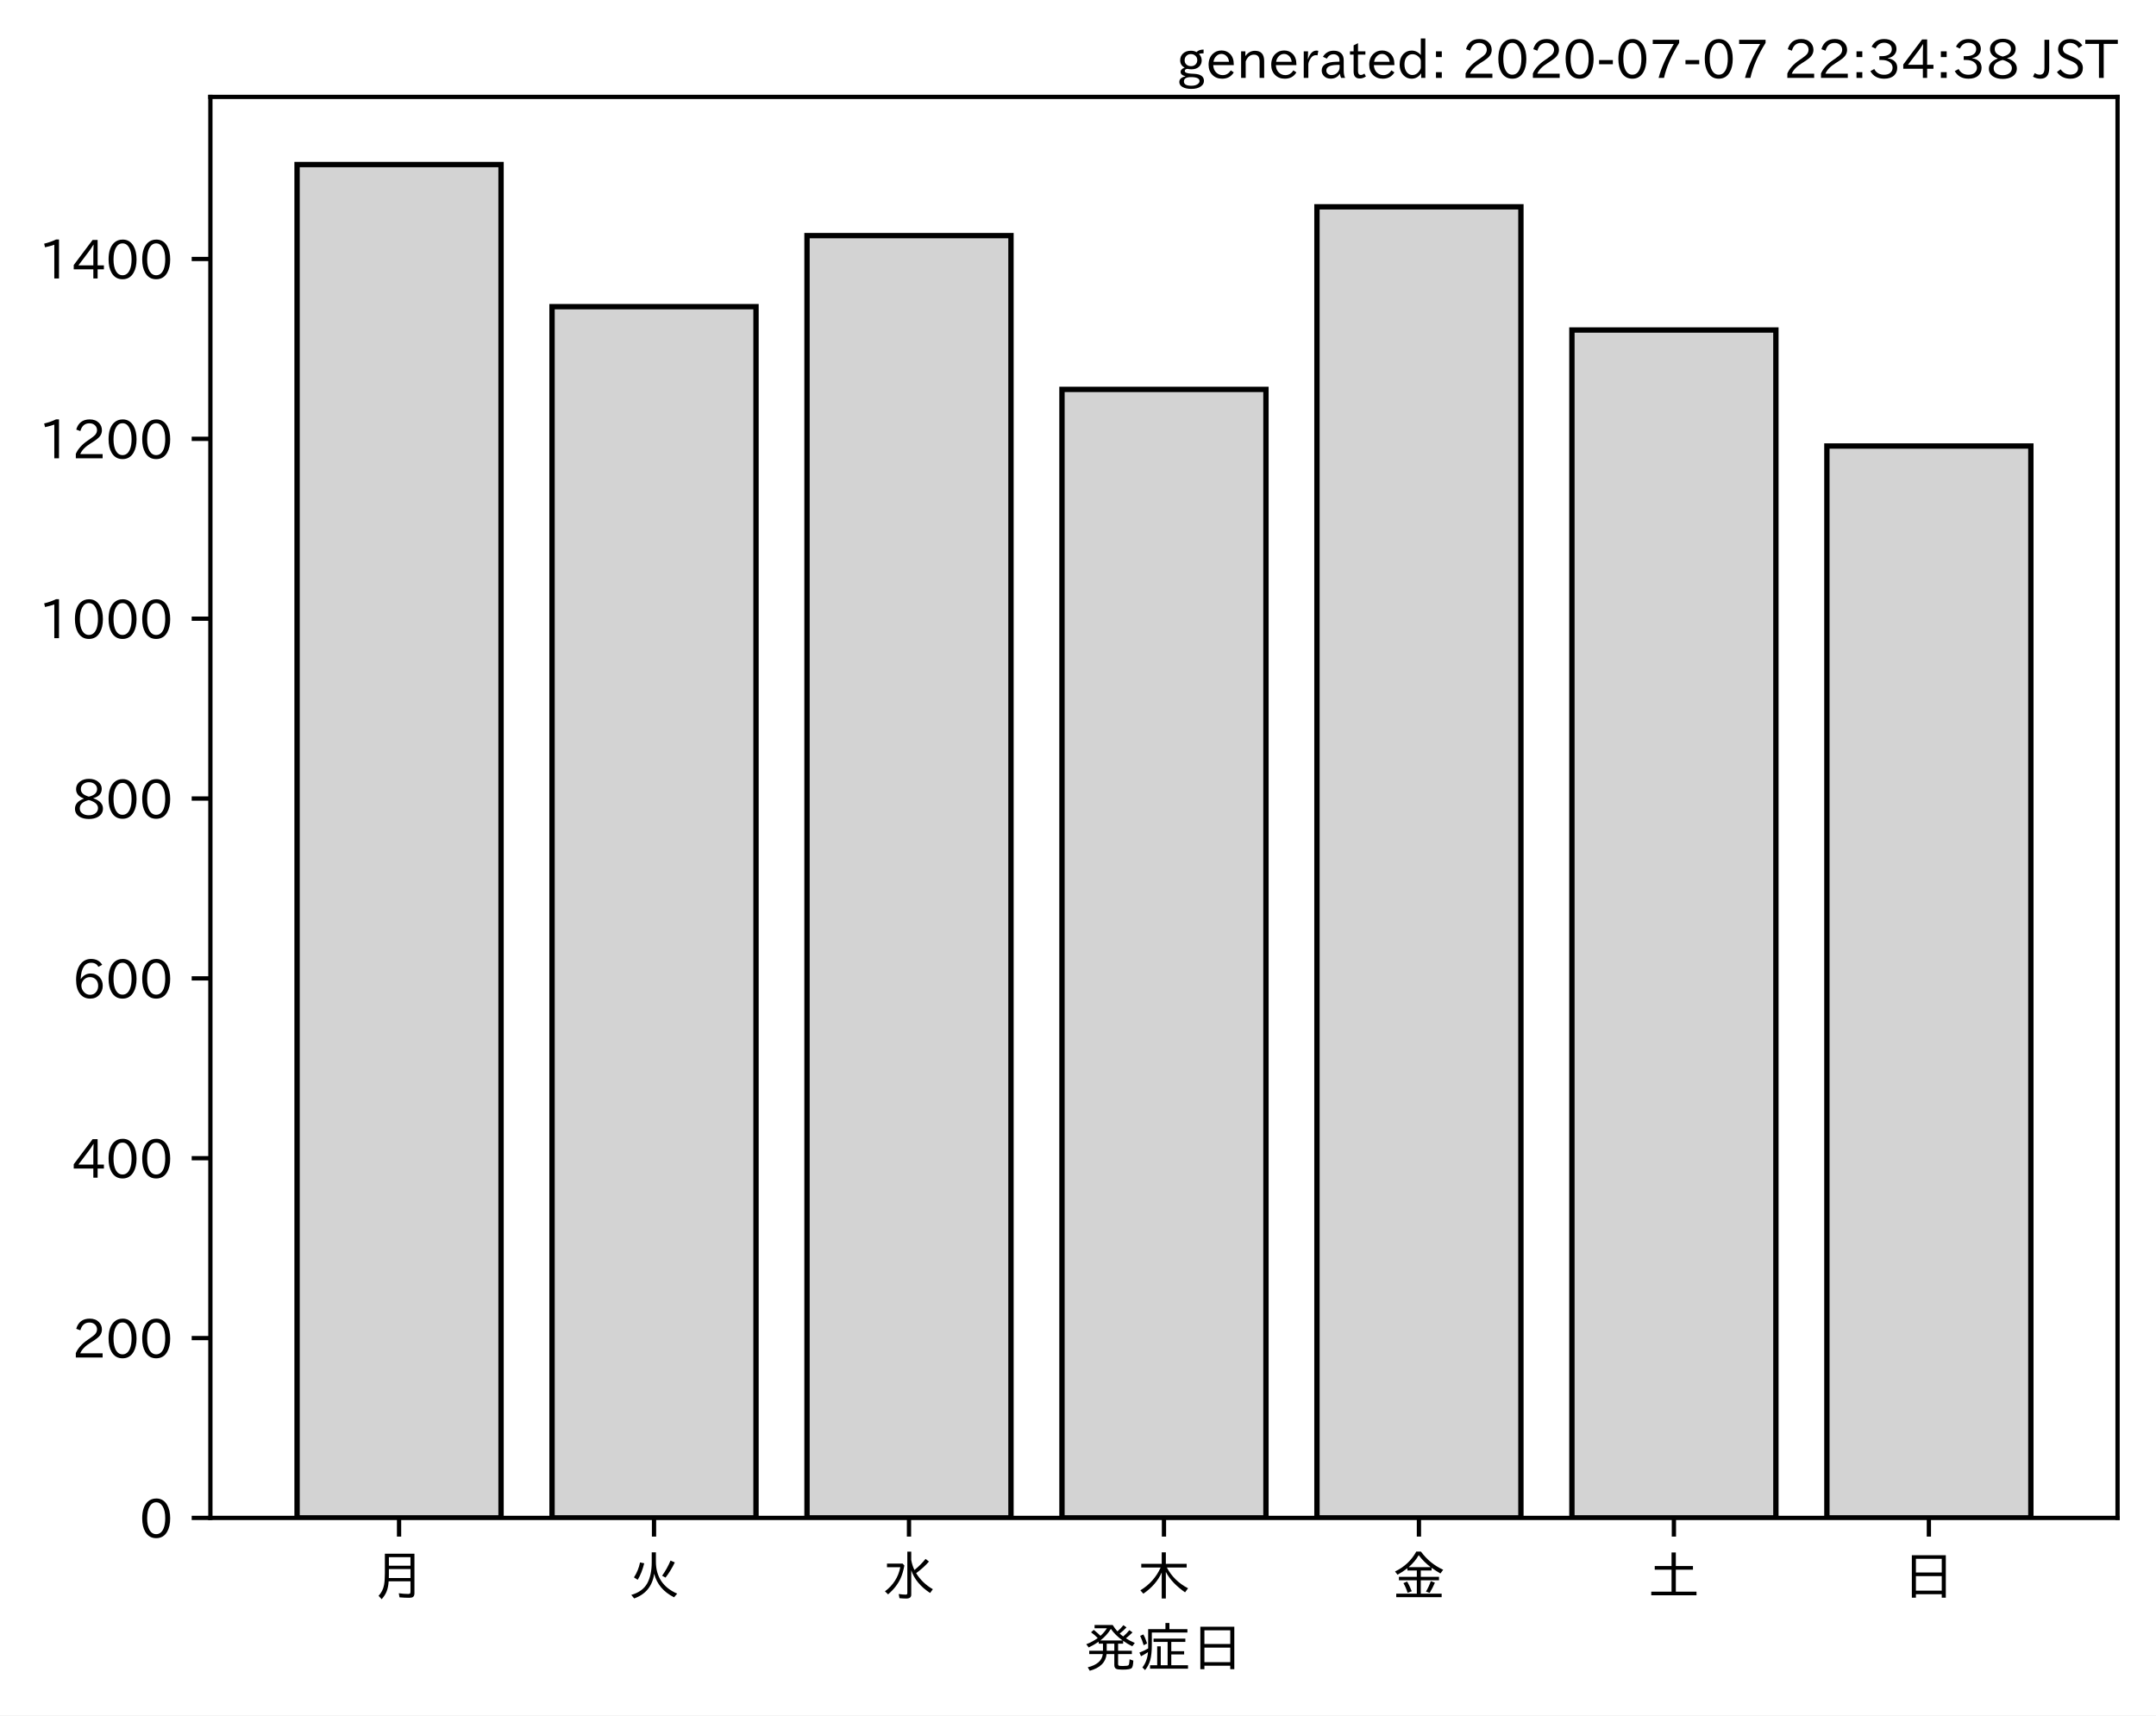
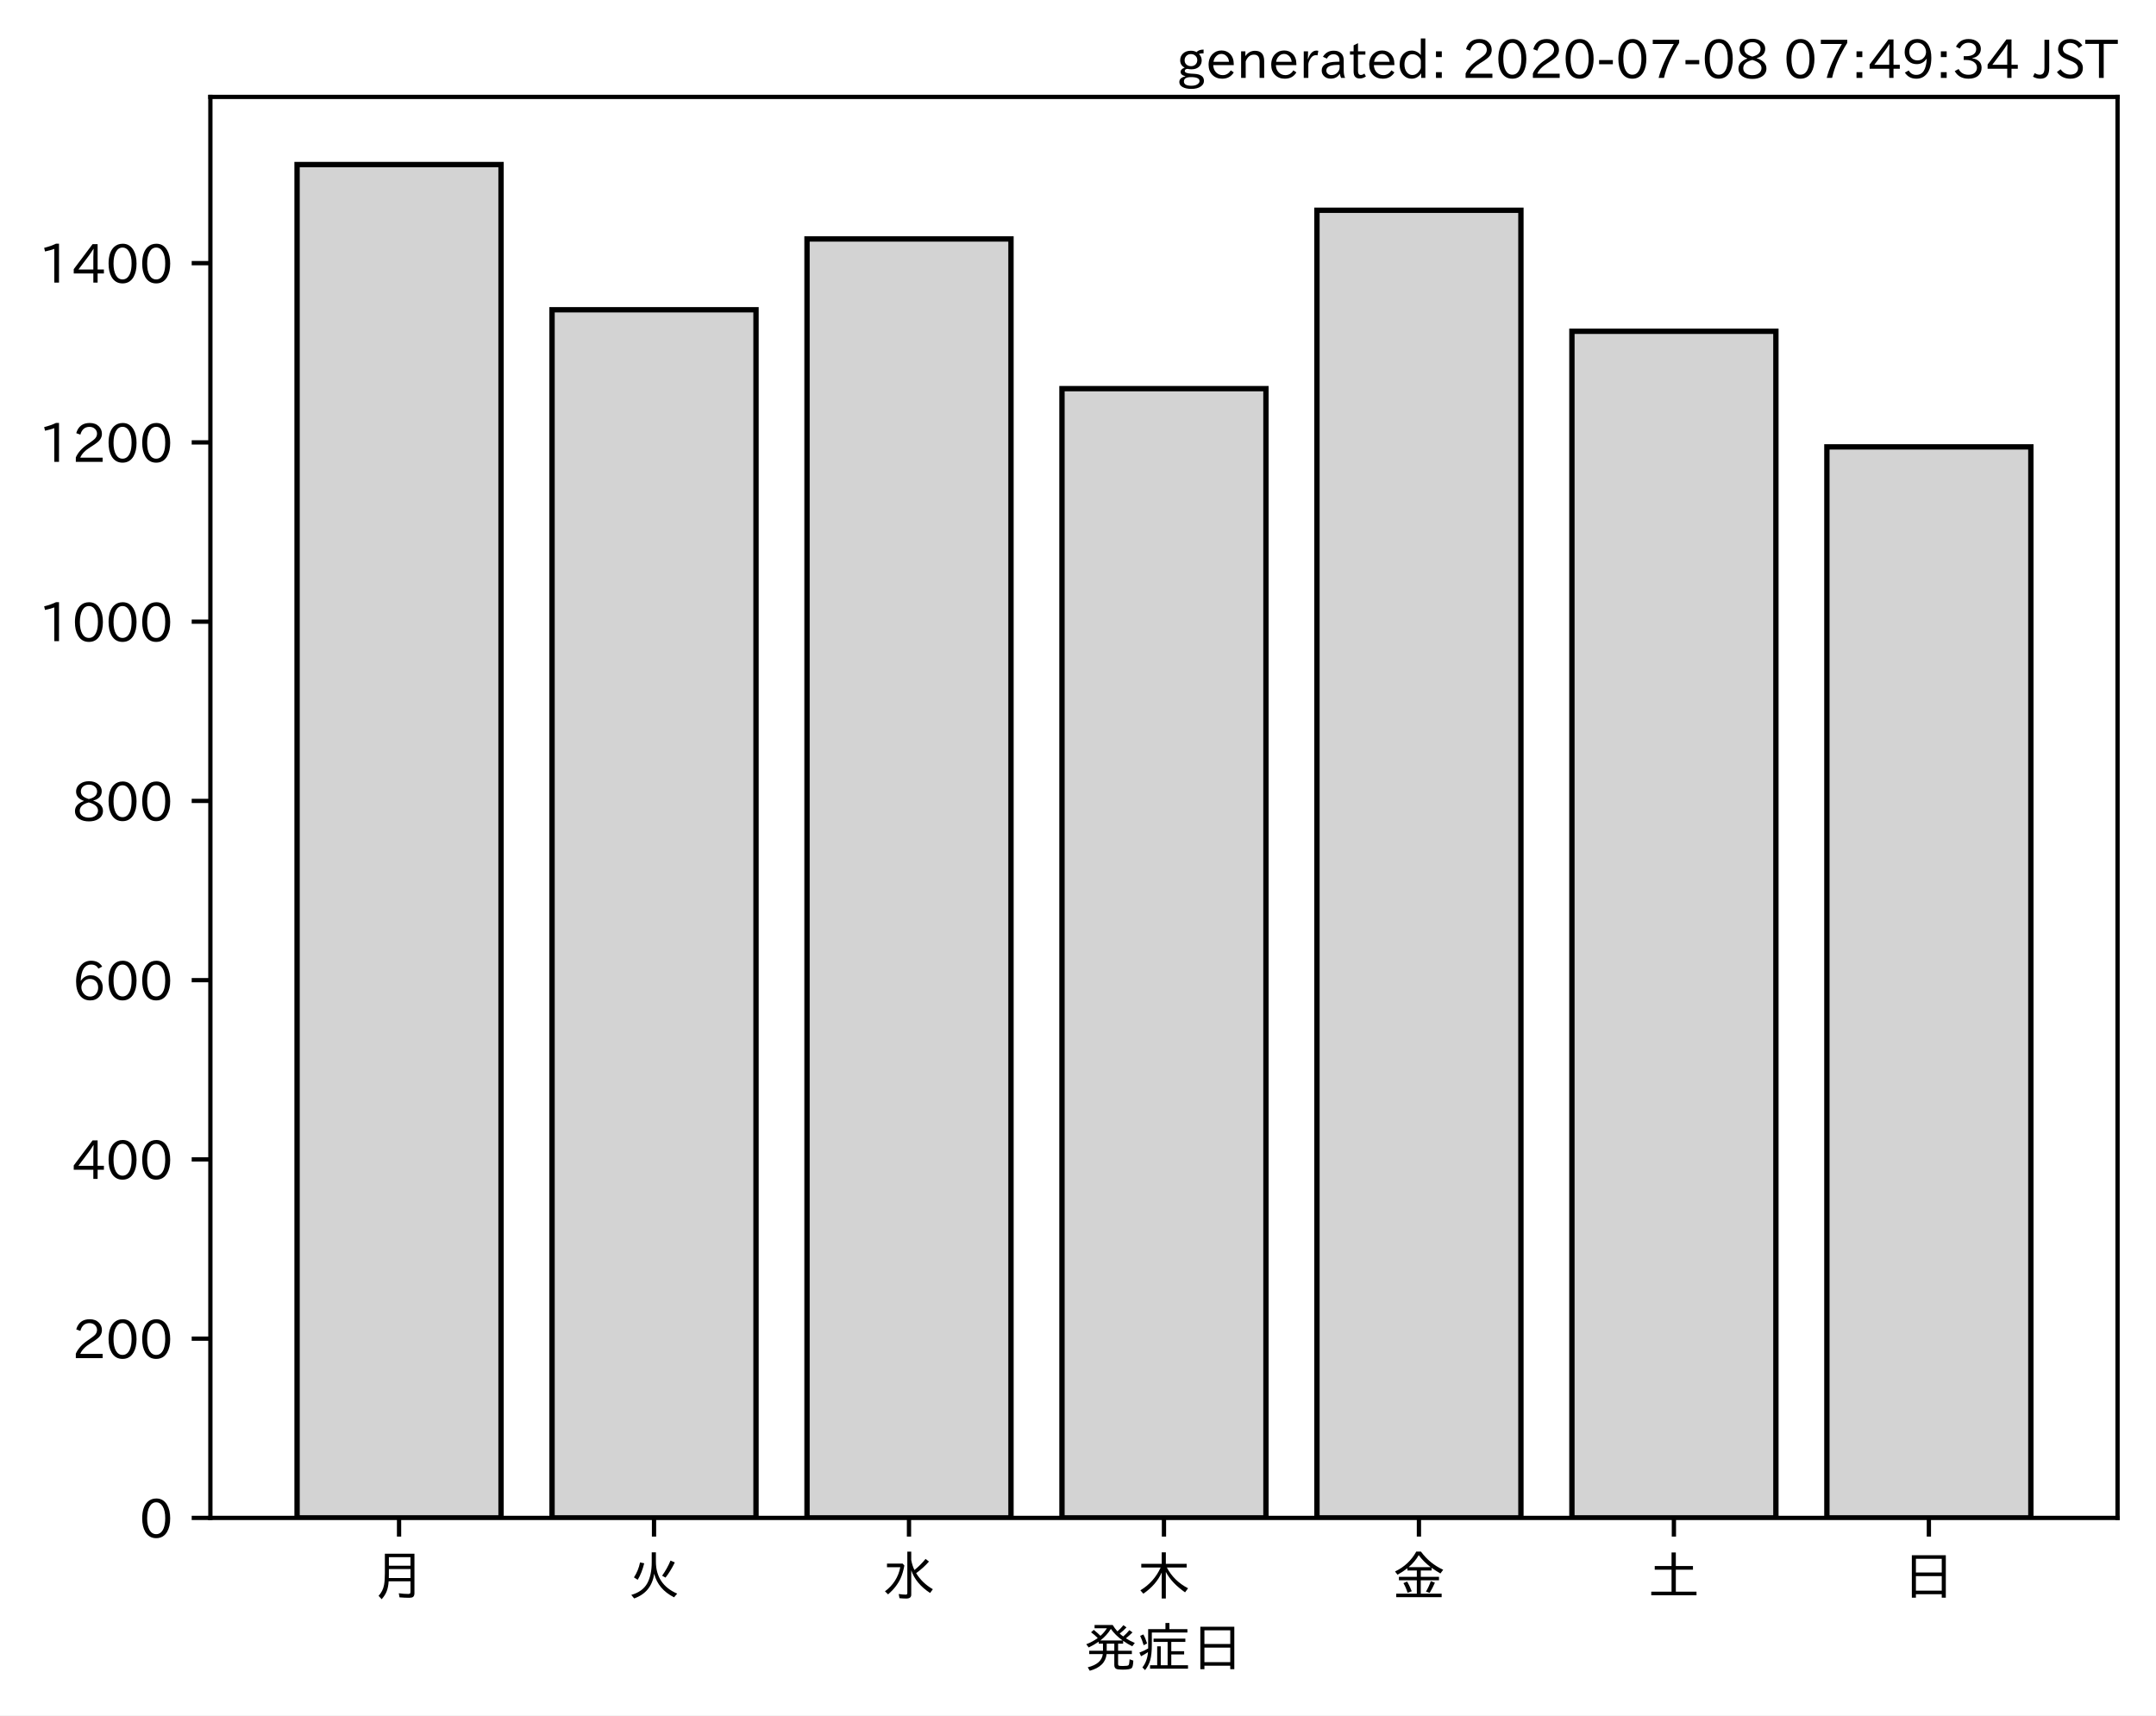
<svg xmlns="http://www.w3.org/2000/svg" xmlns:xlink="http://www.w3.org/1999/xlink" height="321.24pt" version="1.1" viewBox="0 0 403.714 321.24" width="403.714pt">
  <defs>
    <style type="text/css">
*{stroke-linecap:butt;stroke-linejoin:round;}
  </style>
  </defs>
  <g id="figure_1">
    <g id="patch_1">
      <path d="M 0 321.24  L 403.714 321.24  L 403.714 0  L 0 0  z " style="fill:#ffffff;" />
    </g>
    <g id="axes_1">
      <g id="patch_2">
        <path d="M 39.394 284.259  L 396.514 284.259  L 396.514 18.147  L 39.394 18.147  z " style="fill:#ffffff;" />
      </g>
      <g id="patch_3">
-         <path clip-path="url(#p508475c995)" d="M 55.626 284.259  L 93.821 284.259  L 93.821 30.819  L 55.626 30.819  z " style="fill:#d3d3d3;stroke:#000000;stroke-linejoin:miter;" />
+         <path clip-path="url(#pc9b2a5f3bb)" d="M 55.626 284.259  L 93.821 284.259  L 93.821 30.819  L 55.626 30.819  z " style="fill:#d3d3d3;stroke:#000000;stroke-linejoin:miter;" />
      </g>
      <g id="patch_4">
-         <path clip-path="url(#p508475c995)" d="M 103.37 284.259  L 141.564 284.259  L 141.564 57.426  L 103.37 57.426  z " style="fill:#d3d3d3;stroke:#000000;stroke-linejoin:miter;" />
+         <path clip-path="url(#pc9b2a5f3bb)" d="M 103.37 284.259  L 141.564 284.259  L 141.564 58.009  L 103.37 58.009  z " style="fill:#d3d3d3;stroke:#000000;stroke-linejoin:miter;" />
      </g>
      <g id="patch_5">
-         <path clip-path="url(#p508475c995)" d="M 151.113 284.259  L 189.308 284.259  L 189.308 44.122  L 151.113 44.122  z " style="fill:#d3d3d3;stroke:#000000;stroke-linejoin:miter;" />
+         <path clip-path="url(#pc9b2a5f3bb)" d="M 151.113 284.259  L 189.308 284.259  L 189.308 44.749  L 151.113 44.749  z " style="fill:#d3d3d3;stroke:#000000;stroke-linejoin:miter;" />
      </g>
      <g id="patch_6">
-         <path clip-path="url(#p508475c995)" d="M 198.856 284.259  L 237.051 284.259  L 237.051 72.918  L 198.856 72.918  z " style="fill:#d3d3d3;stroke:#000000;stroke-linejoin:miter;" />
+         <path clip-path="url(#pc9b2a5f3bb)" d="M 198.856 284.259  L 237.051 284.259  L 237.051 72.779  L 198.856 72.779  z " style="fill:#d3d3d3;stroke:#000000;stroke-linejoin:miter;" />
      </g>
      <g id="patch_7">
-         <path clip-path="url(#p508475c995)" d="M 246.6 284.259  L 284.794 284.259  L 284.794 38.733  L 246.6 38.733  z " style="fill:#d3d3d3;stroke:#000000;stroke-linejoin:miter;" />
+         <path clip-path="url(#pc9b2a5f3bb)" d="M 246.6 284.259  L 284.794 284.259  L 284.794 39.379  L 246.6 39.379  z " style="fill:#d3d3d3;stroke:#000000;stroke-linejoin:miter;" />
      </g>
      <g id="patch_8">
-         <path clip-path="url(#p508475c995)" d="M 294.343 284.259  L 332.538 284.259  L 332.538 61.804  L 294.343 61.804  z " style="fill:#d3d3d3;stroke:#000000;stroke-linejoin:miter;" />
+         <path clip-path="url(#pc9b2a5f3bb)" d="M 294.343 284.259  L 332.538 284.259  L 332.538 62.037  L 294.343 62.037  z " style="fill:#d3d3d3;stroke:#000000;stroke-linejoin:miter;" />
      </g>
      <g id="patch_9">
-         <path clip-path="url(#p508475c995)" d="M 342.086 284.259  L 380.281 284.259  L 380.281 83.527  L 342.086 83.527  z " style="fill:#d3d3d3;stroke:#000000;stroke-linejoin:miter;" />
+         <path clip-path="url(#pc9b2a5f3bb)" d="M 342.086 284.259  L 380.281 284.259  L 380.281 83.689  L 342.086 83.689  z " style="fill:#d3d3d3;stroke:#000000;stroke-linejoin:miter;" />
      </g>
      <g id="matplotlib.axis_1">
        <g id="xtick_1">
          <g id="line2d_1">
            <defs>
-               <path d="M 0 0  L 0 3.5  " id="m4628617a68" style="stroke:#000000;stroke-width:0.8;" />
-             </defs>
-             <g>
-               <use style="stroke:#000000;stroke-width:0.8;" x="74.724" xlink:href="#m4628617a68" y="284.259" />
+               <path d="M 0 0  L 0 3.5  " id="m5c43d9956b" style="stroke:#000000;stroke-width:0.8;" />
+             </defs>
+             <g>
+               <use style="stroke:#000000;stroke-width:0.8;" x="74.724" xlink:href="#m5c43d9956b" y="284.259" />
            </g>
          </g>
          <g id="text_1">
            <defs>
              <path d="M 78.812 77.875  L 78.812 4  Q 78.812 -1.219 76.078 -3.172  Q 73.969 -4.688 68.797 -4.688  Q 60.844 -4.688 50.828 -3.859  L 49.516 3.812  Q 58.594 2.484 67.094 2.484  Q 70.359 2.484 71.047 4.109  Q 71.391 4.891 71.391 6.844  L 71.391 26.125  L 30.516 26.125  Q 29.781 14.938 26.812 7.422  Q 24.031 0.094 17.438 -7.375  L 11.625 -0.984  Q 19.672 7.422 21.922 19.438  Q 23.438 27.688 23.438 41.406  L 23.438 77.875  z M 30.953 71.391  L 30.953 55.328  L 71.391 55.328  L 71.391 71.391  z M 30.953 49.125  L 30.953 39.938  Q 30.953 35.75 30.859 33.547  L 30.859 32.328  L 71.391 32.328  L 71.391 49.125  z " id="IPAexGothic-26376" />
            </defs>
            <g transform="translate(69.7238 298.7493)scale(0.1 -0.1)">
              <use xlink:href="#IPAexGothic-26376" />
            </g>
          </g>
        </g>
        <g id="xtick_2">
          <g id="line2d_2">
            <g>
-               <use style="stroke:#000000;stroke-width:0.8;" x="122.467" xlink:href="#m4628617a68" y="284.259" />
+               <use style="stroke:#000000;stroke-width:0.8;" x="122.467" xlink:href="#m5c43d9956b" y="284.259" />
            </g>
          </g>
          <g id="text_2">
            <defs>
              <path d="M 53.516 80.422  L 53.516 63.188  Q 53.516 20.359 93.406 3.078  L 87.5 -3.812  Q 57.672 11.328 50.297 40.375  Q 45.359 5.672 12.797 -5.906  L 7.422 0.688  Q 28.859 6.844 37.406 22.609  Q 45.703 37.844 45.703 62.016  L 45.703 80.422  z M 12.406 33.5  Q 20.703 46.141 23.828 61.531  L 31.641 59.906  Q 27 41.312 19.438 29  z M 65.141 36.625  Q 74.656 50.047 80.906 64.984  L 88.922 61.531  Q 81.109 45.406 71.531 33.109  z " id="IPAexGothic-28779" />
            </defs>
            <g transform="translate(117.4671 298.7493)scale(0.1 -0.1)">
              <use xlink:href="#IPAexGothic-28779" />
            </g>
          </g>
        </g>
        <g id="xtick_3">
          <g id="line2d_3">
            <g>
-               <use style="stroke:#000000;stroke-width:0.8;" x="170.21" xlink:href="#m4628617a68" y="284.259" />
+               <use style="stroke:#000000;stroke-width:0.8;" x="170.21" xlink:href="#m5c43d9956b" y="284.259" />
            </g>
          </g>
          <g id="text_3">
            <defs>
              <path d="M 54.203 65.922  Q 56.156 55.562 60.203 47.312  Q 71.578 56.453 81 68.109  L 87.406 63.188  Q 77.25 51.516 63.375 41.406  Q 75 22.609 94.672 11.375  L 89.5 4.297  Q 62.75 21.781 54.203 46.781  L 54.203 0.984  Q 54.203 -6.109 44.875 -6.109  Q 38.812 -6.109 32.172 -5.422  L 30.766 2.391  Q 38.422 1.219 44 1.219  Q 46.875 1.219 46.875 4.109  L 46.875 81.688  L 54.203 81.688  z M 8.797 59.281  L 38.094 59.281  L 41.359 55.766  Q 38.672 41.219 34.078 31.297  Q 26.656 15.375 10.891 1.703  L 4.984 7.422  Q 28.266 24.656 33.688 52.594  L 8.797 52.594  z " id="IPAexGothic-27700" />
            </defs>
            <g transform="translate(165.2104 298.7493)scale(0.1 -0.1)">
              <use xlink:href="#IPAexGothic-27700" />
            </g>
          </g>
        </g>
        <g id="xtick_4">
          <g id="line2d_4">
            <g>
-               <use style="stroke:#000000;stroke-width:0.8;" x="217.954" xlink:href="#m4628617a68" y="284.259" />
+               <use style="stroke:#000000;stroke-width:0.8;" x="217.954" xlink:href="#m5c43d9956b" y="284.259" />
            </g>
          </g>
          <g id="text_4">
            <defs>
              <path d="M 55.422 52  Q 68.5 27 95.125 13.094  L 89.5 5.516  Q 64.594 22.797 53.516 43.703  L 53.516 -6  L 45.797 -6  L 45.797 42.672  Q 35.5 19.578 11.422 2.984  L 5.812 9.281  Q 31.453 24.75 43.797 52  L 7.516 52  L 7.516 58.891  L 45.797 58.891  L 45.797 80.469  L 53.516 80.469  L 53.516 58.891  L 92.531 58.891  L 92.531 52  z " id="IPAexGothic-26408" />
            </defs>
            <g transform="translate(212.9538 298.7493)scale(0.1 -0.1)">
              <use xlink:href="#IPAexGothic-26408" />
            </g>
          </g>
        </g>
        <g id="xtick_5">
          <g id="line2d_5">
            <g>
-               <use style="stroke:#000000;stroke-width:0.8;" x="265.697" xlink:href="#m4628617a68" y="284.259" />
+               <use style="stroke:#000000;stroke-width:0.8;" x="265.697" xlink:href="#m5c43d9956b" y="284.259" />
            </g>
          </g>
          <g id="text_5">
            <defs>
              <path d="M 53.469 46.391  L 53.469 34.516  L 87.547 34.516  L 87.547 28.125  L 53.469 28.125  L 53.469 2.984  L 92.531 2.984  L 92.531 -3.516  L 7.516 -3.516  L 7.516 2.984  L 46.047 2.984  L 46.047 28.125  L 12.547 28.125  L 12.547 34.516  L 46.047 34.516  L 46.047 46.391  L 28.422 46.391  L 28.422 50.688  Q 19.734 43.891 9.906 38.531  L 5.219 44.578  Q 31.344 56.984 45.016 81.781  L 53.766 81.781  Q 70.359 59.234 95.453 47.797  L 90.234 40.828  Q 81.547 45.844 73.641 51.469  L 73.641 46.391  z M 72.016 52.688  Q 59.078 62.406 49.562 75.094  Q 42.828 63.141 30.812 52.688  z M 28.719 4.688  Q 26.078 13.719 21 22.797  L 27.875 25.688  Q 31.938 19.188 36.531 7.516  z M 63.188 6.891  Q 68.797 16.406 72.219 26.516  L 79.891 23.578  Q 75.922 14.156 70.125 4.5  z " id="IPAexGothic-37329" />
            </defs>
            <g transform="translate(260.6971 298.7493)scale(0.1 -0.1)">
              <use xlink:href="#IPAexGothic-37329" />
            </g>
          </g>
        </g>
        <g id="xtick_6">
          <g id="line2d_6">
            <g>
-               <use style="stroke:#000000;stroke-width:0.8;" x="313.44" xlink:href="#m4628617a68" y="284.259" />
+               <use style="stroke:#000000;stroke-width:0.8;" x="313.44" xlink:href="#m5c43d9956b" y="284.259" />
            </g>
          </g>
          <g id="text_6">
            <defs>
              <path d="M 45.609 54.781  L 45.609 80.172  L 53.609 80.172  L 53.609 54.781  L 85.688 54.781  L 85.688 47.906  L 53.609 47.906  L 53.609 6.781  L 92.328 6.781  L 92.328 0  L 7.625 0  L 7.625 6.781  L 45.609 6.781  L 45.609 47.906  L 14.109 47.906  L 14.109 54.781  z " id="IPAexGothic-22303" />
            </defs>
            <g transform="translate(308.4404 298.7493)scale(0.1 -0.1)">
              <use xlink:href="#IPAexGothic-22303" />
            </g>
          </g>
        </g>
        <g id="xtick_7">
          <g id="line2d_7">
            <g>
-               <use style="stroke:#000000;stroke-width:0.8;" x="361.184" xlink:href="#m4628617a68" y="284.259" />
+               <use style="stroke:#000000;stroke-width:0.8;" x="361.184" xlink:href="#m5c43d9956b" y="284.259" />
            </g>
          </g>
          <g id="text_7">
            <defs>
              <path d="M 81.734 75  L 81.734 -4.5  L 74.125 -4.5  L 74.125 2  L 25.734 2  L 25.734 -4.5  L 18.109 -4.5  L 18.109 75  z M 25.734 68.312  L 25.734 42.672  L 74.125 42.672  L 74.125 68.312  z M 25.734 35.891  L 25.734 8.688  L 74.125 8.688  L 74.125 35.891  z " id="IPAexGothic-26085" />
            </defs>
            <g transform="translate(356.1837 298.7493)scale(0.1 -0.1)">
              <use xlink:href="#IPAexGothic-26085" />
            </g>
          </g>
        </g>
        <g id="text_8">
          <defs>
            <path d="M 73.734 56.844  Q 80.609 62.75 85.203 68.609  L 91.109 64.406  Q 84.469 57.812 78.719 53.328  Q 85.938 48.688 95.406 44.625  L 90.625 38.375  Q 81.734 42.781 73.531 48.641  L 73.531 43.312  L 64.109 43.312  L 64.109 29.984  L 89.891 29.984  L 89.891 23.781  L 64.109 23.781  L 64.109 5.609  Q 64.109 2.484 65.719 2.047  Q 67.391 1.469 73.094 1.469  Q 82.125 1.469 83.594 2.984  Q 85.062 4.438 85.5 11.969  Q 85.5 13.484 85.594 14.062  L 92.625 11.578  Q 92.188 0.391 89.703 -2.203  Q 87.062 -5.328 72.609 -5.328  Q 63.812 -5.328 60.938 -4  Q 57.031 -2.344 57.031 3.328  L 57.031 23.781  L 42.578 23.781  Q 40.188 0.531 11.078 -7.422  L 7.281 -0.984  Q 33.25 5.422 35.5 23.781  L 10.016 23.781  L 10.016 29.984  L 35.797 29.984  L 35.797 43.312  L 27.781 43.312  L 27.781 47.016  Q 19.734 41.359 9.078 36.188  L 4.5 42.188  Q 16.312 46.734 25.984 53.812  Q 19.828 60.156 13.484 64.594  L 18.609 69.141  Q 26.516 62.594 31.109 58.016  Q 38.031 64.062 43.172 72.125  L 20.062 72.125  L 20.062 78.219  L 54 78.219  Q 58.203 71.344 62.891 66.312  Q 69.094 71.625 74.031 77.938  L 79.828 73.734  Q 74.172 67.625 67.094 62.203  Q 70.406 59.078 73.734 56.844  z M 57.031 43.312  L 42.781 43.312  L 42.781 29.984  L 57.031 29.984  z M 30.906 49.312  L 72.516 49.312  Q 58.688 59.281 50.594 71  Q 43.219 58.891 30.906 49.312  z " id="IPAexGothic-30330" />
            <path d="M 63.719 2.875  L 95.016 2.875  L 95.016 -3.516  L 23.969 -3.516  L 23.969 2.875  L 37.312 2.875  L 37.312 38.281  L 44 38.281  L 44 2.875  L 56.844 2.875  L 56.844 46.578  L 30.516 46.578  L 30.516 52.781  L 90.047 52.781  L 90.047 46.578  L 63.719 46.578  L 63.719 29.203  L 87.797 29.203  L 87.797 23.094  L 63.719 23.094  z M 60.203 70.516  L 93.891 70.516  L 93.891 64.109  L 27.297 64.109  L 27.297 41.406  Q 27.297 23.141 24.219 12.203  Q 21.391 2.25 14.594 -6.203  L 9.625 -1.172  Q 18.75 10.359 20.125 27.484  Q 15.438 24.125 7.078 19.734  L 4 26.609  Q 12.312 29.594 20.406 34.328  L 20.406 37.891  L 20.406 70.516  L 52.781 70.516  L 52.781 81.984  L 60.203 81.984  z M 12.016 40.375  Q 8.891 50.781 5.422 57.906  L 11.375 60.594  Q 15.234 53.859 18.406 43.703  z " id="IPAexGothic-30151" />
          </defs>
          <g transform="translate(202.9538 312.1399)scale(0.1 -0.1)">
            <use xlink:href="#IPAexGothic-30330" />
            <use x="100" xlink:href="#IPAexGothic-30151" />
            <use x="200" xlink:href="#IPAexGothic-26085" />
          </g>
        </g>
      </g>
      <g id="matplotlib.axis_2">
        <g id="ytick_1">
          <g id="line2d_8">
            <defs>
-               <path d="M 0 0  L -3.5 0  " id="mca8ac17e9d" style="stroke:#000000;stroke-width:0.8;" />
-             </defs>
-             <g>
-               <use style="stroke:#000000;stroke-width:0.8;" x="39.394" xlink:href="#mca8ac17e9d" y="284.259" />
+               <path d="M 0 0  L -3.5 0  " id="m2c8c390a3f" style="stroke:#000000;stroke-width:0.8;" />
+             </defs>
+             <g>
+               <use style="stroke:#000000;stroke-width:0.8;" x="39.394" xlink:href="#m2c8c390a3f" y="284.259" />
            </g>
          </g>
          <g id="text_9">
            <defs>
              <path d="M 31.844 73.828  Q 45.016 73.828 52.094 61.625  Q 57.719 51.953 57.719 36.625  Q 57.719 21.438 52.094 11.578  Q 45.125 -0.484 31.5 -0.484  Q 17.922 -0.484 10.938 11.578  Q 5.328 21.438 5.328 36.719  Q 5.328 58.016 15.625 67.719  Q 22.172 73.828 31.844 73.828  z M 31.5 66.656  Q 23.688 66.656 19.188 58.734  Q 14.594 50.734 14.594 36.625  Q 14.594 22.75 19.094 14.797  Q 23.641 6.984 31.5 6.984  Q 40.922 6.984 45.453 18.016  Q 48.438 25.344 48.438 37.109  Q 48.438 50.875 43.844 58.734  Q 39.203 66.656 31.5 66.656  z " id="IPAexGothic-48" />
            </defs>
            <g transform="translate(26.09531 288.0039)scale(0.1 -0.1)">
              <use xlink:href="#IPAexGothic-48" />
            </g>
          </g>
        </g>
        <g id="ytick_2">
          <g id="line2d_9">
            <g>
-               <use style="stroke:#000000;stroke-width:0.8;" x="39.394" xlink:href="#mca8ac17e9d" y="250.579" />
+               <use style="stroke:#000000;stroke-width:0.8;" x="39.394" xlink:href="#m2c8c390a3f" y="250.69" />
            </g>
          </g>
          <g id="text_10">
            <defs>
              <path d="M 57.172 0.984  L 6.984 0.984  L 6.984 9.281  Q 12.891 23.047 29.594 34.422  L 32.375 36.281  Q 40.922 42.141 43.609 45.406  Q 46.688 49.266 46.688 53.812  Q 46.688 58.938 43.062 62.547  Q 39.062 66.547 32.562 66.547  Q 19.531 66.547 15.484 52  L 7.766 54.781  Q 13.328 73.828 33.062 73.828  Q 43.844 73.828 50.25 67.438  Q 55.859 61.672 55.859 53.516  Q 55.859 47.469 52.25 42.531  Q 48.922 37.75 36.969 30.281  L 34.859 29  Q 19.625 19.578 15.281 8.891  L 57.172 8.891  z " id="IPAexGothic-50" />
            </defs>
-             <g transform="translate(13.49844 254.3242)scale(0.1 -0.1)">
+             <g transform="translate(13.49844 254.4357)scale(0.1 -0.1)">
              <use xlink:href="#IPAexGothic-50" />
              <use x="62.988" xlink:href="#IPAexGothic-48" />
              <use x="125.977" xlink:href="#IPAexGothic-48" />
            </g>
          </g>
        </g>
        <g id="ytick_3">
          <g id="line2d_10">
            <g>
-               <use style="stroke:#000000;stroke-width:0.8;" x="39.394" xlink:href="#mca8ac17e9d" y="216.899" />
+               <use style="stroke:#000000;stroke-width:0.8;" x="39.394" xlink:href="#m2c8c390a3f" y="217.122" />
            </g>
          </g>
          <g id="text_11">
            <defs>
              <path d="M 59.578 18.109  L 47.797 18.109  L 47.797 0.984  L 39.797 0.984  L 39.797 18.109  L 3.078 18.109  L 3.078 26.125  L 38.375 73.094  L 47.797 73.094  L 47.797 25.531  L 59.578 25.531  z M 40.281 64.203  L 39.984 64.203  Q 35.594 57.125 31.297 51.312  L 11.859 25.531  L 39.797 25.531  L 39.797 49.125  Q 39.797 54.391 40.281 64.203  z " id="IPAexGothic-52" />
            </defs>
-             <g transform="translate(13.49844 220.6445)scale(0.1 -0.1)">
+             <g transform="translate(13.49844 220.8675)scale(0.1 -0.1)">
              <use xlink:href="#IPAexGothic-52" />
              <use x="62.988" xlink:href="#IPAexGothic-48" />
              <use x="125.977" xlink:href="#IPAexGothic-48" />
            </g>
          </g>
        </g>
        <g id="ytick_4">
          <g id="line2d_11">
            <g>
-               <use style="stroke:#000000;stroke-width:0.8;" x="39.394" xlink:href="#mca8ac17e9d" y="183.219" />
+               <use style="stroke:#000000;stroke-width:0.8;" x="39.394" xlink:href="#m2c8c390a3f" y="183.554" />
            </g>
          </g>
          <g id="text_12">
            <defs>
              <path d="M 16.5 36.375  Q 23.578 46.578 34.906 46.578  Q 45.406 46.578 51.812 39.266  Q 57.422 32.906 57.422 23.781  Q 57.422 13.812 51.125 6.781  Q 44.578 -0.484 34.031 -0.484  Q 21.484 -0.484 14.406 9.078  Q 7.516 18.406 7.516 34.812  Q 7.516 53.516 15.828 64.203  Q 23.344 73.828 35.5 73.828  Q 49.859 73.828 56.391 62.891  L 49.219 58.984  Q 45.219 66.656 35.938 66.656  Q 17.484 66.656 16.109 36.375  z M 33.453 39.797  Q 26.312 39.797 21.625 34.469  Q 17.438 29.688 17.438 24.078  Q 17.438 18.062 21.141 13.188  Q 26.125 6.688 33.734 6.688  Q 41.703 6.688 45.953 13.188  Q 48.828 17.625 48.828 23.484  Q 48.828 30.375 45.016 34.812  Q 40.625 39.797 33.453 39.797  z " id="IPAexGothic-54" />
            </defs>
-             <g transform="translate(13.49844 186.9647)scale(0.1 -0.1)">
+             <g transform="translate(13.49844 187.2993)scale(0.1 -0.1)">
              <use xlink:href="#IPAexGothic-54" />
              <use x="62.988" xlink:href="#IPAexGothic-48" />
              <use x="125.977" xlink:href="#IPAexGothic-48" />
            </g>
          </g>
        </g>
        <g id="ytick_5">
          <g id="line2d_12">
            <g>
-               <use style="stroke:#000000;stroke-width:0.8;" x="39.394" xlink:href="#mca8ac17e9d" y="149.54" />
+               <use style="stroke:#000000;stroke-width:0.8;" x="39.394" xlink:href="#m2c8c390a3f" y="149.986" />
            </g>
          </g>
          <g id="text_13">
            <defs>
              <path d="M 39.703 37.891  Q 57.812 31.734 57.812 18.703  Q 57.812 8.453 48.438 3.078  Q 41.609 -0.875 31.5 -0.875  Q 21.344 -0.875 14.5 3.078  Q 5.422 8.297 5.422 18.406  Q 5.422 31.062 22.016 37.203  L 22.016 37.5  Q 7.516 42.719 7.516 54.828  Q 7.516 64.062 15.328 69.625  Q 21.969 74.312 31.547 74.312  Q 42.234 74.312 48.922 68.797  Q 55.516 63.578 55.516 55.719  Q 55.516 42.281 39.703 38.188  z M 31.594 41.016  Q 46.828 44.625 46.828 55.125  Q 46.828 61.188 41.797 64.844  Q 37.703 67.922 31.5 67.922  Q 25.094 67.922 20.797 64.5  Q 16.406 60.891 16.406 55.031  Q 16.406 49.219 21.094 45.703  Q 23.344 43.891 26.906 42.531  Q 31 40.875 31.594 41.016  z M 30.906 34.516  Q 14.406 30.172 14.406 19  Q 14.406 12.109 20.516 8.688  Q 25.094 6.109 31.391 6.109  Q 40.234 6.109 45.016 10.891  Q 48.531 14.406 48.531 19.531  Q 48.531 24.906 43.656 28.906  Q 40.766 31.156 36.719 32.812  Q 31.984 34.719 30.906 34.516  z " id="IPAexGothic-56" />
            </defs>
-             <g transform="translate(13.49844 153.285)scale(0.1 -0.1)">
+             <g transform="translate(13.49844 153.7311)scale(0.1 -0.1)">
              <use xlink:href="#IPAexGothic-56" />
              <use x="62.988" xlink:href="#IPAexGothic-48" />
              <use x="125.977" xlink:href="#IPAexGothic-48" />
            </g>
          </g>
        </g>
        <g id="ytick_6">
          <g id="line2d_13">
            <g>
-               <use style="stroke:#000000;stroke-width:0.8;" x="39.394" xlink:href="#mca8ac17e9d" y="115.86" />
+               <use style="stroke:#000000;stroke-width:0.8;" x="39.394" xlink:href="#m2c8c390a3f" y="116.418" />
            </g>
          </g>
          <g id="text_14">
            <defs>
              <path d="M 38.484 0.984  L 29.688 0.984  L 29.688 64.109  Q 21.438 61.281 12.312 59.328  L 10.688 66.109  Q 23.734 69.391 32.906 73.922  L 38.484 73.922  z " id="IPAexGothic-49" />
            </defs>
-             <g transform="translate(7.2 119.6053)scale(0.1 -0.1)">
+             <g transform="translate(7.2 120.1629)scale(0.1 -0.1)">
              <use xlink:href="#IPAexGothic-49" />
              <use x="62.988" xlink:href="#IPAexGothic-48" />
              <use x="125.977" xlink:href="#IPAexGothic-48" />
              <use x="188.965" xlink:href="#IPAexGothic-48" />
            </g>
          </g>
        </g>
        <g id="ytick_7">
          <g id="line2d_14">
            <g>
-               <use style="stroke:#000000;stroke-width:0.8;" x="39.394" xlink:href="#mca8ac17e9d" y="82.18" />
+               <use style="stroke:#000000;stroke-width:0.8;" x="39.394" xlink:href="#m2c8c390a3f" y="82.849" />
            </g>
          </g>
          <g id="text_15">
-             <g transform="translate(7.2 85.92553)scale(0.1 -0.1)">
+             <g transform="translate(7.2 86.59467)scale(0.1 -0.1)">
              <use xlink:href="#IPAexGothic-49" />
              <use x="62.988" xlink:href="#IPAexGothic-50" />
              <use x="125.977" xlink:href="#IPAexGothic-48" />
              <use x="188.965" xlink:href="#IPAexGothic-48" />
            </g>
          </g>
        </g>
        <g id="ytick_8">
          <g id="line2d_15">
            <g>
-               <use style="stroke:#000000;stroke-width:0.8;" x="39.394" xlink:href="#mca8ac17e9d" y="48.5" />
+               <use style="stroke:#000000;stroke-width:0.8;" x="39.394" xlink:href="#m2c8c390a3f" y="49.281" />
            </g>
          </g>
          <g id="text_16">
-             <g transform="translate(7.2 52.2458)scale(0.1 -0.1)">
+             <g transform="translate(7.2 53.02645)scale(0.1 -0.1)">
              <use xlink:href="#IPAexGothic-49" />
              <use x="62.988" xlink:href="#IPAexGothic-52" />
              <use x="125.977" xlink:href="#IPAexGothic-48" />
              <use x="188.965" xlink:href="#IPAexGothic-48" />
            </g>
          </g>
        </g>
      </g>
      <g id="patch_10">
        <path d="M 39.394 284.259  L 39.394 18.147  " style="fill:none;stroke:#000000;stroke-linecap:square;stroke-linejoin:miter;stroke-width:0.8;" />
      </g>
      <g id="patch_11">
        <path d="M 396.514 284.259  L 396.514 18.147  " style="fill:none;stroke:#000000;stroke-linecap:square;stroke-linejoin:miter;stroke-width:0.8;" />
      </g>
      <g id="patch_12">
        <path d="M 39.394 284.259  L 396.514 284.259  " style="fill:none;stroke:#000000;stroke-linecap:square;stroke-linejoin:miter;stroke-width:0.8;" />
      </g>
      <g id="patch_13">
        <path d="M 39.394 18.147  L 396.514 18.147  " style="fill:none;stroke:#000000;stroke-linecap:square;stroke-linejoin:miter;stroke-width:0.8;" />
      </g>
    </g>
    <g id="text_17">
      <defs>
        <path d="M 20.797 17.969  Q 15.719 17.531 15.719 14.062  Q 15.719 9.578 27.547 8.984  L 33.297 8.688  Q 51.609 7.766 51.609 -4.594  Q 51.609 -10.938 45.703 -14.984  Q 39.359 -19.578 28.031 -19.578  Q 17.781 -19.578 11.531 -16.062  Q 5.516 -12.641 5.516 -6.688  Q 5.516 1.312 16.797 3.859  L 16.797 4.203  Q 7.906 6.453 7.906 12.156  Q 7.906 17.438 15.531 20.266  Q 7.125 24.609 7.125 34.078  Q 7.125 41.406 12.016 46.297  Q 17.625 51.906 27.156 51.906  Q 33.203 51.906 37.844 49.266  Q 41.406 53.953 50.922 54.109  L 50.922 47.078  Q 44.344 46.922 42.234 45.906  Q 47.406 40.828 47.406 33.891  Q 47.406 27 42.719 22.266  Q 37.5 17.094 28.328 17.094  Q 24.422 17.094 20.797 17.969  z M 27.094 45.609  Q 22.016 45.609 18.703 42.281  Q 15.438 39.016 15.438 34.078  Q 15.438 29.25 18.5 26.312  Q 21.828 23 27.438 23  Q 32.719 23 35.891 26.219  Q 39.109 29.391 39.109 34.422  Q 39.109 39.016 35.891 42.188  Q 32.516 45.609 27.094 45.609  z M 27.391 2.484  Q 14.109 2.484 14.109 -5.719  Q 14.109 -13.672 28.125 -13.672  Q 37.156 -13.672 41.219 -9.469  Q 43.312 -7.516 43.312 -4.891  Q 43.312 2.484 27.391 2.484  z " id="IPAexGothic-103" />
        <path d="M 13.484 24.906  Q 13.922 16.266 18.891 11.281  Q 23.969 6.203 31.203 6.203  Q 40.719 6.203 46.297 15.094  L 51.906 11.375  Q 44.828 -0.484 30.172 -0.484  Q 19.094 -0.484 11.969 6.594  Q 4.781 13.812 4.781 25.641  Q 4.781 38.188 12.312 45.703  Q 19 52.391 29 52.391  Q 38.422 52.391 44.781 46.188  Q 51.906 38.969 51.906 26.906  L 51.906 24.906  z M 43.062 31.203  Q 42.328 37.984 38.281 41.891  Q 34.281 45.906 28.812 45.906  Q 22.469 45.906 17.969 40.484  Q 14.891 36.812 13.969 31.203  z " id="IPAexGothic-101" />
        <path d="M 52 0.984  L 43.406 0.984  L 43.406 31.891  Q 43.406 44.578 32.906 44.578  Q 22.312 44.578 17.391 31.891  L 17.391 0.984  L 8.797 0.984  L 8.797 50.781  L 16.797 50.781  L 16.797 41.797  Q 23.828 51.812 34.719 51.812  Q 52 51.812 52 32.375  z " id="IPAexGothic-110" />
        <path d="M 36.078 51.812  L 34.578 43.266  Q 32.906 43.609 31.594 43.609  Q 25.828 43.609 22.078 38.188  Q 17.391 31.344 17.391 26.172  L 17.391 0.984  L 8.797 0.984  L 8.797 50.781  L 16.891 50.781  L 16.5 35.984  L 16.703 35.984  Q 22.219 52.203 32.766 52.203  Q 34.469 52.203 36.078 51.812  z " id="IPAexGothic-114" />
        <path d="M 49.312 0.984  L 41.75 0.984  Q 39.984 4.734 39.547 8.688  L 39.203 8.688  Q 33.547 -0.391 22.312 -0.391  Q 14.594 -0.391 9.719 4.5  Q 5.422 8.797 5.422 14.984  Q 5.422 30.422 32.031 31.203  L 38.719 31.391  L 38.719 33.984  Q 38.719 39.203 35.75 42.188  Q 32.625 45.312 27.734 45.312  Q 19.344 45.312 15.141 37.156  L 7.719 40.578  Q 14.656 52 27.938 52  Q 37.109 52 42.047 46.875  Q 46.625 42.281 46.625 33.891  L 46.625 15.578  Q 46.625 6.25 49.312 0.984  z M 38.922 25.391  L 33.453 25.297  Q 14.109 24.859 14.109 14.891  Q 14.109 11.375 16.406 9.078  Q 19.234 6.297 23.828 6.297  Q 30.219 6.297 34.906 10.984  Q 38.922 15.141 38.922 21  z " id="IPAexGothic-97" />
        <path d="M 33.203 3.766  Q 27.641 -0.094 21.828 -0.094  Q 10.203 -0.094 10.203 12.984  L 10.203 44.672  L 3.422 44.672  L 3.422 50.781  L 10.203 50.781  L 10.203 61.969  L 18.406 66.062  L 18.406 50.781  L 32.234 50.781  L 32.234 44.672  L 18.406 44.672  L 18.406 14.156  Q 18.406 6.5 23.641 6.5  Q 27.156 6.5 30.328 9.188  z " id="IPAexGothic-116" />
        <path d="M 52.984 0.984  L 45.172 0.984  L 45.172 9.672  Q 38.141 -0.484 27.391 -0.484  Q 18.453 -0.484 12.312 5.812  Q 4.891 13.188 4.891 25.984  Q 4.891 38.531 12.062 45.906  Q 18.266 52.203 27.391 52.203  Q 37.25 52.203 44.484 43.891  L 44.484 74.906  L 52.984 74.906  z M 44.484 20.359  L 44.484 32.766  Q 44.484 37.703 38.375 42.281  Q 34.078 45.406 28.953 45.406  Q 23.188 45.406 19.188 41.406  Q 13.875 36.078 13.875 26.219  Q 13.875 17.328 18.266 11.719  Q 22.516 6.391 28.859 6.391  Q 36.281 6.391 41.5 13.672  Q 44.484 17.719 44.484 20.359  z " id="IPAexGothic-100" />
        <path d="M 21.391 39.984  L 10.5 39.984  L 10.5 50.781  L 21.391 50.781  z M 21.391 0.984  L 10.5 0.984  L 10.5 11.766  L 21.391 11.766  z " id="IPAexGothic-58" />
        <path id="IPAexGothic-32" />
        <path d="M 30.766 26.609  L 4.984 26.609  L 4.984 34.422  L 30.766 34.422  z " id="IPAexGothic-45" />
        <path d="M 56.203 66.609  Q 34.969 32.906 27.781 0.984  L 17.672 0.984  Q 24.703 28.656 46.094 64.5  L 6.688 64.5  L 6.688 72.406  L 56.203 72.406  z " id="IPAexGothic-55" />
+         <path d="M 46.625 36.812  Q 39.75 26.812 28.328 26.812  Q 19.578 26.812 13.234 32.125  Q 5.719 38.422 5.719 49.422  Q 5.719 59.578 12.016 66.656  Q 18.453 73.828 29.203 73.828  Q 43.75 73.828 50.641 61.719  Q 55.609 52.781 55.609 38.625  Q 55.609 19.531 47.516 9.188  Q 39.891 -0.484 27.641 -0.484  Q 13.422 -0.484 6.109 10.984  L 13.328 14.891  Q 18.062 6.688 27.391 6.688  Q 45.656 6.688 47.016 36.812  z M 29.5 66.844  Q 22.656 66.844 18.312 61.719  Q 14.406 57.078 14.406 50  Q 14.406 42.828 18.109 38.719  Q 22.406 33.797 29.781 33.797  Q 37.984 33.797 42.625 40.188  Q 45.703 44.484 45.703 49.516  Q 45.703 55.516 42.094 60.359  Q 37.109 66.844 29.5 66.844  z " id="IPAexGothic-57" />
        <path d="M 37.203 37.797  Q 54.781 34.625 54.781 19.969  Q 54.781 11.188 48.875 5.562  Q 42.328 -0.484 30.375 -0.484  Q 12.453 -0.484 4.5 13.766  L 11.812 17.672  Q 17.328 6.891 30.281 6.891  Q 37.891 6.891 42.094 10.797  Q 46.094 14.5 46.094 20.172  Q 46.094 26.859 40.094 30.906  Q 34.625 34.578 25.688 34.578  L 21.297 34.578  L 21.297 41.703  L 25.875 41.703  Q 34.859 41.703 39.594 45.125  Q 44.672 48.734 44.672 54.828  Q 44.672 61.469 38.969 64.656  Q 35.297 66.844 30.172 66.844  Q 19.344 66.844 14.109 55.906  L 6.781 59.422  Q 14.016 73.828 30.281 73.828  Q 40.578 73.828 46.969 68.656  Q 53.375 63.578 53.375 55.219  Q 53.375 47.312 47.172 42.281  Q 43.172 39.062 37.203 38.188  z " id="IPAexGothic-51" />
        <path d="M 28.422 72.406  L 28.422 19.281  Q 28.422 -0.484 11.922 -0.484  Q 4.734 -0.484 -1.953 3.266  L 1.312 10.062  Q 5.906 6.984 10.844 6.984  Q 19.531 6.984 19.531 18.797  L 19.531 72.406  z " id="IPAexGothic-74" />
        <path d="M 45.609 56.891  Q 40.047 66.547 28.953 66.547  Q 22.703 66.547 18.953 62.641  Q 16.062 59.422 16.062 55.219  Q 16.062 50.594 19.781 47.609  Q 22.562 45.516 31 42  L 34.375 40.578  Q 45.703 36.031 49.859 30.516  Q 53.469 25.688 53.469 19.672  Q 53.469 10.062 46.391 4.5  Q 39.984 -0.484 30.172 -0.484  Q 13.766 -0.484 4.891 11.969  L 11.766 17.188  Q 18.797 7.172 30.281 7.172  Q 35.75 7.172 39.594 9.766  Q 44.391 13.234 44.391 19  Q 44.391 23.484 40.875 27  Q 37.109 30.609 27 34.469  L 24.078 35.594  Q 7.078 42.094 7.078 54.391  Q 7.078 62.594 12.594 67.922  Q 18.797 73.828 29.109 73.828  Q 44.391 73.828 52.484 61.812  z " id="IPAexGothic-83" />
        <path d="M 60.406 64.703  L 33.984 64.703  L 33.984 0.984  L 25.094 0.984  L 25.094 64.703  L -0.484 64.703  L -0.484 72.406  L 60.406 72.406  z " id="IPAexGothic-84" />
      </defs>
      <g transform="translate(220.2794 14.69063)scale(0.1 -0.1)">
        <use xlink:href="#IPAexGothic-103" />
        <use x="55.518" xlink:href="#IPAexGothic-101" />
        <use x="112.402" xlink:href="#IPAexGothic-110" />
        <use x="172.803" xlink:href="#IPAexGothic-101" />
        <use x="229.688" xlink:href="#IPAexGothic-114" />
        <use x="266.699" xlink:href="#IPAexGothic-97" />
        <use x="321.68" xlink:href="#IPAexGothic-116" />
        <use x="356.299" xlink:href="#IPAexGothic-101" />
        <use x="413.184" xlink:href="#IPAexGothic-100" />
        <use x="475.586" xlink:href="#IPAexGothic-58" />
        <use x="507.568" xlink:href="#IPAexGothic-32" />
        <use x="534.57" xlink:href="#IPAexGothic-50" />
        <use x="597.559" xlink:href="#IPAexGothic-48" />
        <use x="660.547" xlink:href="#IPAexGothic-50" />
        <use x="723.535" xlink:href="#IPAexGothic-48" />
        <use x="786.523" xlink:href="#IPAexGothic-45" />
        <use x="822.314" xlink:href="#IPAexGothic-48" />
        <use x="885.303" xlink:href="#IPAexGothic-55" />
        <use x="948.291" xlink:href="#IPAexGothic-45" />
        <use x="984.082" xlink:href="#IPAexGothic-48" />
-         <use x="1047.07" xlink:href="#IPAexGothic-55" />
+         <use x="1047.07" xlink:href="#IPAexGothic-56" />
        <use x="1110.059" xlink:href="#IPAexGothic-32" />
-         <use x="1137.061" xlink:href="#IPAexGothic-50" />
-         <use x="1200.049" xlink:href="#IPAexGothic-50" />
+         <use x="1137.061" xlink:href="#IPAexGothic-48" />
+         <use x="1200.049" xlink:href="#IPAexGothic-55" />
        <use x="1263.037" xlink:href="#IPAexGothic-58" />
-         <use x="1295.02" xlink:href="#IPAexGothic-51" />
-         <use x="1358.008" xlink:href="#IPAexGothic-52" />
+         <use x="1295.02" xlink:href="#IPAexGothic-52" />
+         <use x="1358.008" xlink:href="#IPAexGothic-57" />
        <use x="1420.996" xlink:href="#IPAexGothic-58" />
        <use x="1452.979" xlink:href="#IPAexGothic-51" />
-         <use x="1515.967" xlink:href="#IPAexGothic-56" />
+         <use x="1515.967" xlink:href="#IPAexGothic-52" />
        <use x="1578.955" xlink:href="#IPAexGothic-32" />
        <use x="1605.957" xlink:href="#IPAexGothic-74" />
        <use x="1643.945" xlink:href="#IPAexGothic-83" />
        <use x="1702.441" xlink:href="#IPAexGothic-84" />
      </g>
    </g>
  </g>
  <defs>
-     <clipPath id="p508475c995">
+     <clipPath id="pc9b2a5f3bb">
      <rect height="266.112" width="357.12" x="39.394" y="18.147" />
    </clipPath>
  </defs>
</svg>
